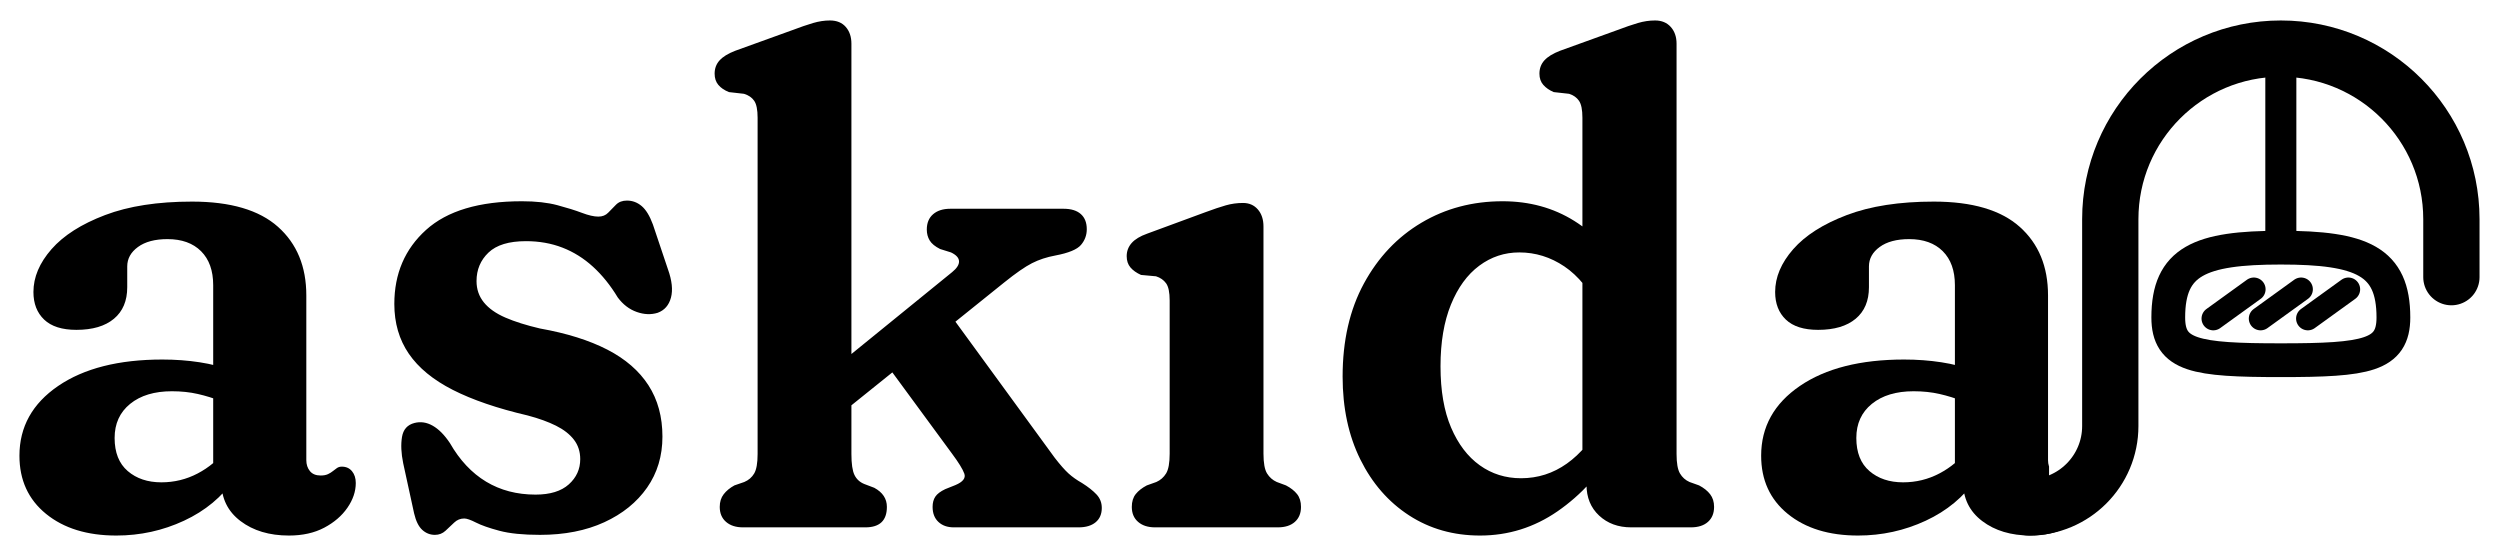
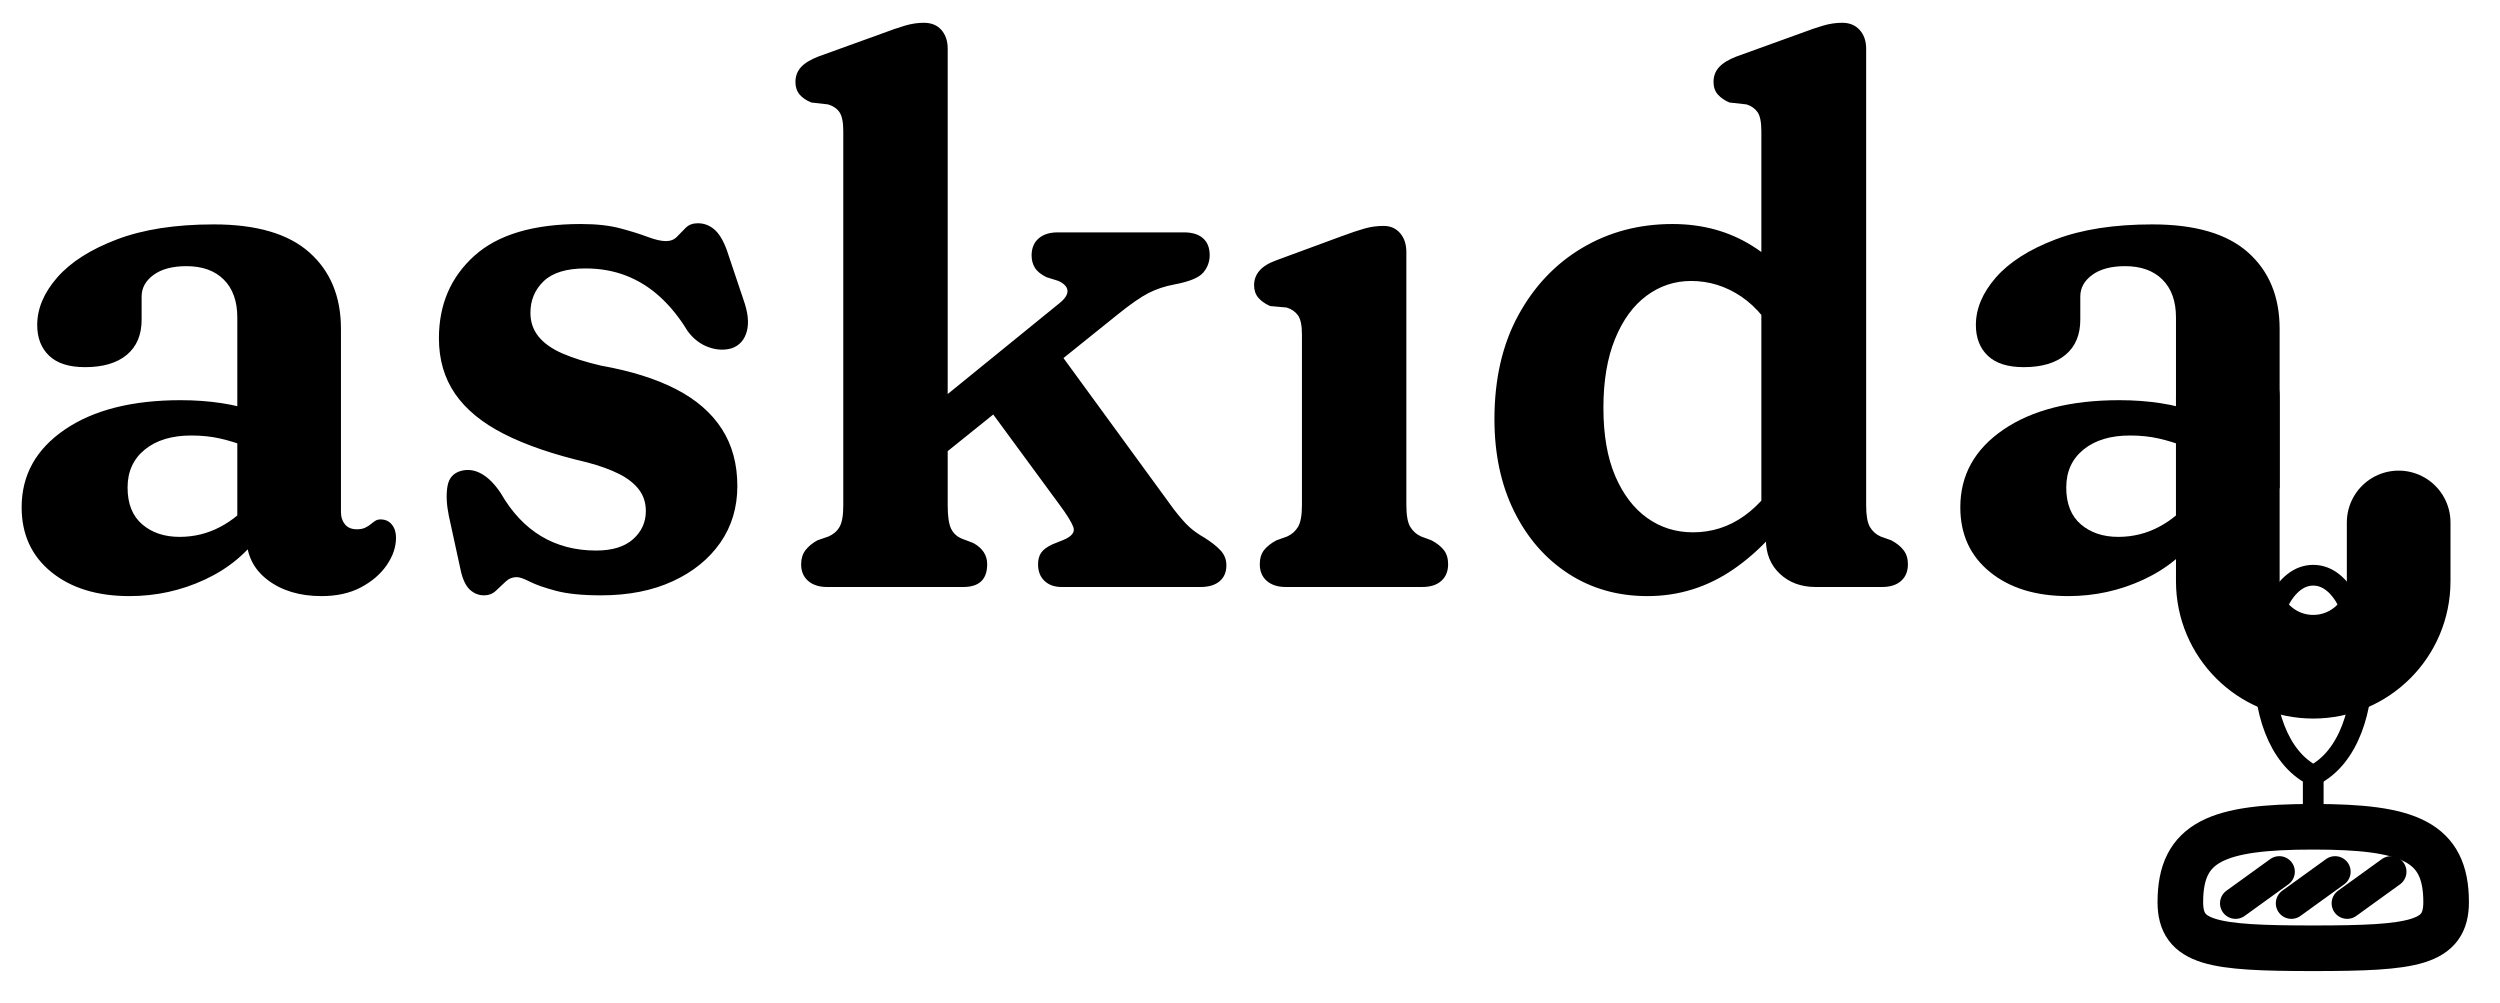
- <svg xmlns="http://www.w3.org/2000/svg" viewBox="20 -1546 7329 1606" role="img" aria-label="Askıda">
+ <svg xmlns="http://www.w3.org/2000/svg" viewBox="20 -1546 6584.4 2639.4" role="img" aria-label="Askıda">
  <defs>
-     <clipPath id="tail">
-       <path clip-rule="evenodd" d="M5046 -1600H7506V200H5046ZM6027 -1200H6406V-95H6027Z" />
+     <clipPath id="askida-wm-mono">
+       <path d="M5046 -1600H7506V-260H5759V400H5046Z" />
    </clipPath>
  </defs>
+   <g fill="none" stroke-linecap="round" stroke-linejoin="round">
+     <path stroke="currentColor" stroke-width="54.6" d="M6112.5 496.5C5922.5 401.5 5960.5 -31 6112.5 -31C6264.5 -31 6302.5 401.5 6112.5 496.5" />
+   </g>
  <path fill="currentColor" d="M669 -133V-165L645 -180V-710Q645 -774 609.5 -809.5Q574 -845 511 -845Q456 -845 424.5 -822Q393 -799 393 -765V-704Q393 -644 354 -611.5Q315 -579 244 -579Q181 -579 149.5 -609Q118 -639 118 -690Q118 -755 171 -815.5Q224 -876 328 -915.5Q432 -955 583 -955Q752 -955 835 -881Q918 -807 918 -680V-197Q918 -178 928.5 -165Q939 -152 960 -152Q973 -152 981.5 -156Q990 -160 996 -165Q1002 -170 1008 -174Q1014 -178 1022 -178Q1041 -178 1052 -164.5Q1063 -151 1063 -130Q1063 -93 1038.5 -57.5Q1014 -22 970.5 1Q927 24 867 24Q781 24 725 -18.5Q669 -61 669 -133ZM77 -210Q77 -337 190.5 -414.5Q304 -492 496 -492Q553 -492 605 -484Q657 -476 694 -461L668 -370Q635 -383 600 -391Q565 -399 524 -399Q447 -399 401.5 -362Q356 -325 356 -262Q356 -198 394.5 -165Q433 -132 493 -132Q550 -132 599.5 -158Q649 -184 683 -228L707 -142Q653 -63 559.5 -19.5Q466 24 361 24Q233 24 155 -39.5Q77 -103 77 -210ZM1590 -96Q1654 -96 1687.5 -126Q1721 -156 1721 -200Q1721 -233 1702.5 -257Q1684 -281 1650 -298Q1616 -315 1567 -328Q1434 -359 1347.5 -403Q1261 -447 1218.5 -509Q1176 -571 1176 -655Q1176 -788 1269 -872Q1362 -956 1550 -956Q1611 -956 1654 -944.5Q1697 -933 1726 -922Q1755 -911 1774 -911Q1792 -911 1803 -922.5Q1814 -934 1826 -946Q1838 -958 1858 -958Q1882 -958 1901 -942Q1920 -926 1934 -888L1978 -757Q1996 -707 1987 -673.5Q1978 -640 1948 -629Q1919 -620 1886.5 -631.5Q1854 -643 1831 -674Q1799 -727 1758.5 -764Q1718 -801 1669 -820Q1620 -839 1562 -839Q1487 -839 1452 -805.5Q1417 -772 1417 -722Q1417 -686 1438.5 -659.5Q1460 -633 1501.5 -615Q1543 -597 1603 -583Q1721 -562 1800.5 -521Q1880 -480 1921 -416.5Q1962 -353 1962 -266Q1962 -181 1917 -116.5Q1872 -52 1791.5 -15Q1711 22 1603 22Q1529 22 1484 10Q1439 -2 1415.5 -14Q1392 -26 1381 -26Q1364 -26 1351.5 -14Q1339 -2 1326 10Q1313 22 1295 22Q1274 22 1258 7.5Q1242 -7 1234 -41L1202 -188Q1193 -232 1198.5 -265Q1204 -298 1235 -306Q1262 -313 1288.5 -298Q1315 -283 1339 -247Q1382 -172 1445 -134Q1508 -96 1590 -96ZM2198 0Q2167 0 2148.5 -16Q2130 -32 2130 -60Q2130 -82 2141.5 -97Q2153 -112 2173 -123L2202 -133Q2221 -141 2231 -158Q2241 -175 2241 -215V-1201Q2241 -1236 2231 -1250.5Q2221 -1265 2201 -1271L2157 -1276Q2137 -1284 2126 -1297Q2115 -1310 2115 -1330Q2115 -1353 2129.5 -1369Q2144 -1385 2175 -1397L2341 -1457Q2378 -1471 2403.5 -1478.5Q2429 -1486 2453 -1486Q2483 -1486 2499.5 -1467Q2516 -1448 2516 -1418V-215Q2516 -172 2525 -153.5Q2534 -135 2554 -127L2583 -116Q2620 -96 2620 -60Q2620 0 2557 0ZM2426 -435 2811 -748Q2832 -765 2831.5 -780Q2831 -795 2808 -806L2776 -816Q2754 -827 2745.5 -841Q2737 -855 2737 -873Q2737 -902 2755.5 -918Q2774 -934 2806 -934H3138Q3171 -934 3188.5 -918.5Q3206 -903 3206 -874Q3206 -848 3189 -828Q3172 -808 3114 -797Q3076 -790 3045.5 -774.5Q3015 -759 2964 -718L2464 -316ZM2772 -670 3112 -204Q3136 -173 3152.5 -158Q3169 -143 3192 -130Q3219 -113 3234.5 -96.5Q3250 -80 3250 -57Q3250 -30 3232 -15Q3214 0 3182 0H2816Q2788 0 2771 -16Q2754 -32 2754 -60Q2754 -78 2762 -90Q2770 -102 2791 -112L2821 -124Q2854 -138 2847 -157.5Q2840 -177 2811 -216L2587 -521ZM3724 -882V-216Q3724 -175 3734.5 -158Q3745 -141 3763 -133L3790 -123Q3811 -112 3822.5 -97.5Q3834 -83 3834 -60Q3834 -32 3816 -16Q3798 0 3766 0H3406Q3375 0 3356.5 -16Q3338 -32 3338 -60Q3338 -83 3349.5 -97.5Q3361 -112 3382 -123L3410 -133Q3428 -141 3438.5 -158Q3449 -175 3449 -216V-665Q3449 -701 3438.5 -715.5Q3428 -730 3409 -736L3365 -740Q3345 -749 3334 -762Q3323 -775 3323 -795Q3323 -817 3337.5 -833.5Q3352 -850 3383 -861L3554 -924Q3589 -937 3613.5 -944Q3638 -951 3664 -951Q3691 -951 3707.5 -932Q3724 -913 3724 -882ZM4671 -188 4659 -197V-1201Q4659 -1236 4649 -1250.5Q4639 -1265 4620 -1271L4575 -1276Q4556 -1284 4544.5 -1297Q4533 -1310 4533 -1330Q4533 -1353 4547.5 -1369Q4562 -1385 4593 -1397L4759 -1457Q4796 -1471 4821.5 -1478.5Q4847 -1486 4872 -1486Q4901 -1486 4918 -1467Q4935 -1448 4935 -1418V-215Q4935 -175 4945 -158Q4955 -141 4973 -133L5001 -123Q5022 -112 5033.5 -97Q5045 -82 5045 -60Q5045 -32 5027 -16Q5009 0 4977 0H4802Q4745 0 4708 -34.5Q4671 -69 4671 -125ZM3956 -442Q3956 -600 4018.5 -715Q4081 -830 4187 -893Q4293 -956 4425 -956Q4543 -956 4635 -898.5Q4727 -841 4784 -736L4712 -635Q4667 -724 4606 -765Q4545 -806 4474 -806Q4409 -806 4356.5 -767Q4304 -728 4273.5 -653Q4243 -578 4243 -472Q4243 -365 4274 -292.5Q4305 -220 4358 -182Q4411 -144 4479 -144Q4553 -144 4613.5 -187Q4674 -230 4718 -312L4765 -242Q4689 -118 4586 -47Q4483 24 4359 24Q4242 24 4151 -35Q4060 -94 4008 -199Q3956 -304 3956 -442Z" />
-   <path fill="currentColor" clip-path="url(#tail)" d="M5775 -133V-165L5751 -180V-710Q5751 -774 5715.5 -809.5Q5680 -845 5617 -845Q5562 -845 5530.5 -822Q5499 -799 5499 -765V-704Q5499 -644 5460 -611.5Q5421 -579 5350 -579Q5287 -579 5255.5 -609Q5224 -639 5224 -690Q5224 -755 5277 -815.5Q5330 -876 5434 -915.5Q5538 -955 5689 -955Q5858 -955 5941 -881Q6024 -807 6024 -680V-197Q6024 -178 6034.5 -165Q6045 -152 6066 -152Q6079 -152 6087.5 -156Q6096 -160 6102 -165Q6108 -170 6114 -174Q6120 -178 6128 -178Q6147 -178 6158 -164.5Q6169 -151 6169 -130Q6169 -93 6144.5 -57.5Q6120 -22 6076.5 1Q6033 24 5973 24Q5887 24 5831 -18.5Q5775 -61 5775 -133ZM5183 -210Q5183 -337 5296.5 -414.5Q5410 -492 5602 -492Q5659 -492 5711 -484Q5763 -476 5800 -461L5774 -370Q5741 -383 5706 -391Q5671 -399 5630 -399Q5553 -399 5507.5 -362Q5462 -325 5462 -262Q5462 -198 5500.5 -165Q5539 -132 5599 -132Q5656 -132 5705.5 -158Q5755 -184 5789 -228L5813 -142Q5759 -63 5665.5 -19.5Q5572 24 5467 24Q5339 24 5261 -39.5Q5183 -103 5183 -210Z" />
+   <path fill="currentColor" clip-path="url(#askida-wm-mono)" d="M5775 -133V-165L5751 -180V-710Q5751 -774 5715.5 -809.5Q5680 -845 5617 -845Q5562 -845 5530.5 -822Q5499 -799 5499 -765V-704Q5499 -644 5460 -611.5Q5421 -579 5350 -579Q5287 -579 5255.5 -609Q5224 -639 5224 -690Q5224 -755 5277 -815.5Q5330 -876 5434 -915.5Q5538 -955 5689 -955Q5858 -955 5941 -881Q6024 -807 6024 -680V-197Q6024 -178 6034.5 -165Q6045 -152 6066 -152Q6079 -152 6087.5 -156Q6096 -160 6102 -165Q6108 -170 6114 -174Q6120 -178 6128 -178Q6147 -178 6158 -164.5Q6169 -151 6169 -130Q6169 -93 6144.5 -57.5Q6120 -22 6076.5 1Q6033 24 5973 24Q5887 24 5831 -18.5Q5775 -61 5775 -133ZM5183 -210Q5183 -337 5296.5 -414.5Q5410 -492 5602 -492Q5659 -492 5711 -484Q5763 -476 5800 -461L5774 -370Q5741 -383 5706 -391Q5671 -399 5630 -399Q5553 -399 5507.5 -362Q5462 -325 5462 -262Q5462 -198 5500.5 -165Q5539 -132 5599 -132Q5656 -132 5705.5 -158Q5755 -184 5789 -228L5813 -142Q5759 -63 5665.5 -19.5Q5572 24 5467 24Q5339 24 5261 -39.5Q5183 -103 5183 -210Z" />
  <g fill="none" stroke-linecap="round" stroke-linejoin="round">
-     <path stroke="currentColor" stroke-width="165" d="M5968 -58.5A238.5 238.5 0 0 0 6206.5 -297V-903.5A500 500 0 0 1 7206.5 -903.5v170" />
-     <path stroke="currentColor" stroke-width="91" d="M6706.5 -1403.5V-820" />
-     <path stroke="currentColor" stroke-width="99" d="M6376.5 -615.4C6376.5 -780.4 6468.9 -820 6706.5 -820C6944.1 -820 7036.5 -780.4 7036.5 -615.4C7036.5 -503.2 6957.3 -490 6706.5 -490C6455.7 -490 6376.5 -503.2 6376.5 -615.4Z" />
-     <path stroke="currentColor" stroke-width="69" d="M6508.5 -612.1L6627.3 -697.9M6647.1 -612.1L6765.9 -697.9M6785.7 -612.1L6904.5 -697.9" />
+     <path stroke="currentColor" stroke-width="273" d="M5887.5 -500V-15A225 225 0 0 0 6112.5 210A225 225 0 0 0 6337.5 -15V-170" />
+     <path stroke="currentColor" stroke-width="54.6" d="M6112.5 496.5V631.5" />
+     <path stroke="currentColor" stroke-width="120.1" d="M5762.5 829.9C5762.5 669.9 5860.5 631.5 6112.5 631.5C6364.5 631.5 6462.5 669.9 6462.5 829.9C6462.5 938.7 6378.5 951.5 6112.5 951.5C5846.5 951.5 5762.5 938.7 5762.5 829.9Z" />
+     <path stroke="currentColor" stroke-width="81.9" d="M5907.9 833.1L6023.1 749.9M6054.9 833.1L6170.1 749.9M6201.9 833.1L6317.1 749.9" />
  </g>
</svg>
